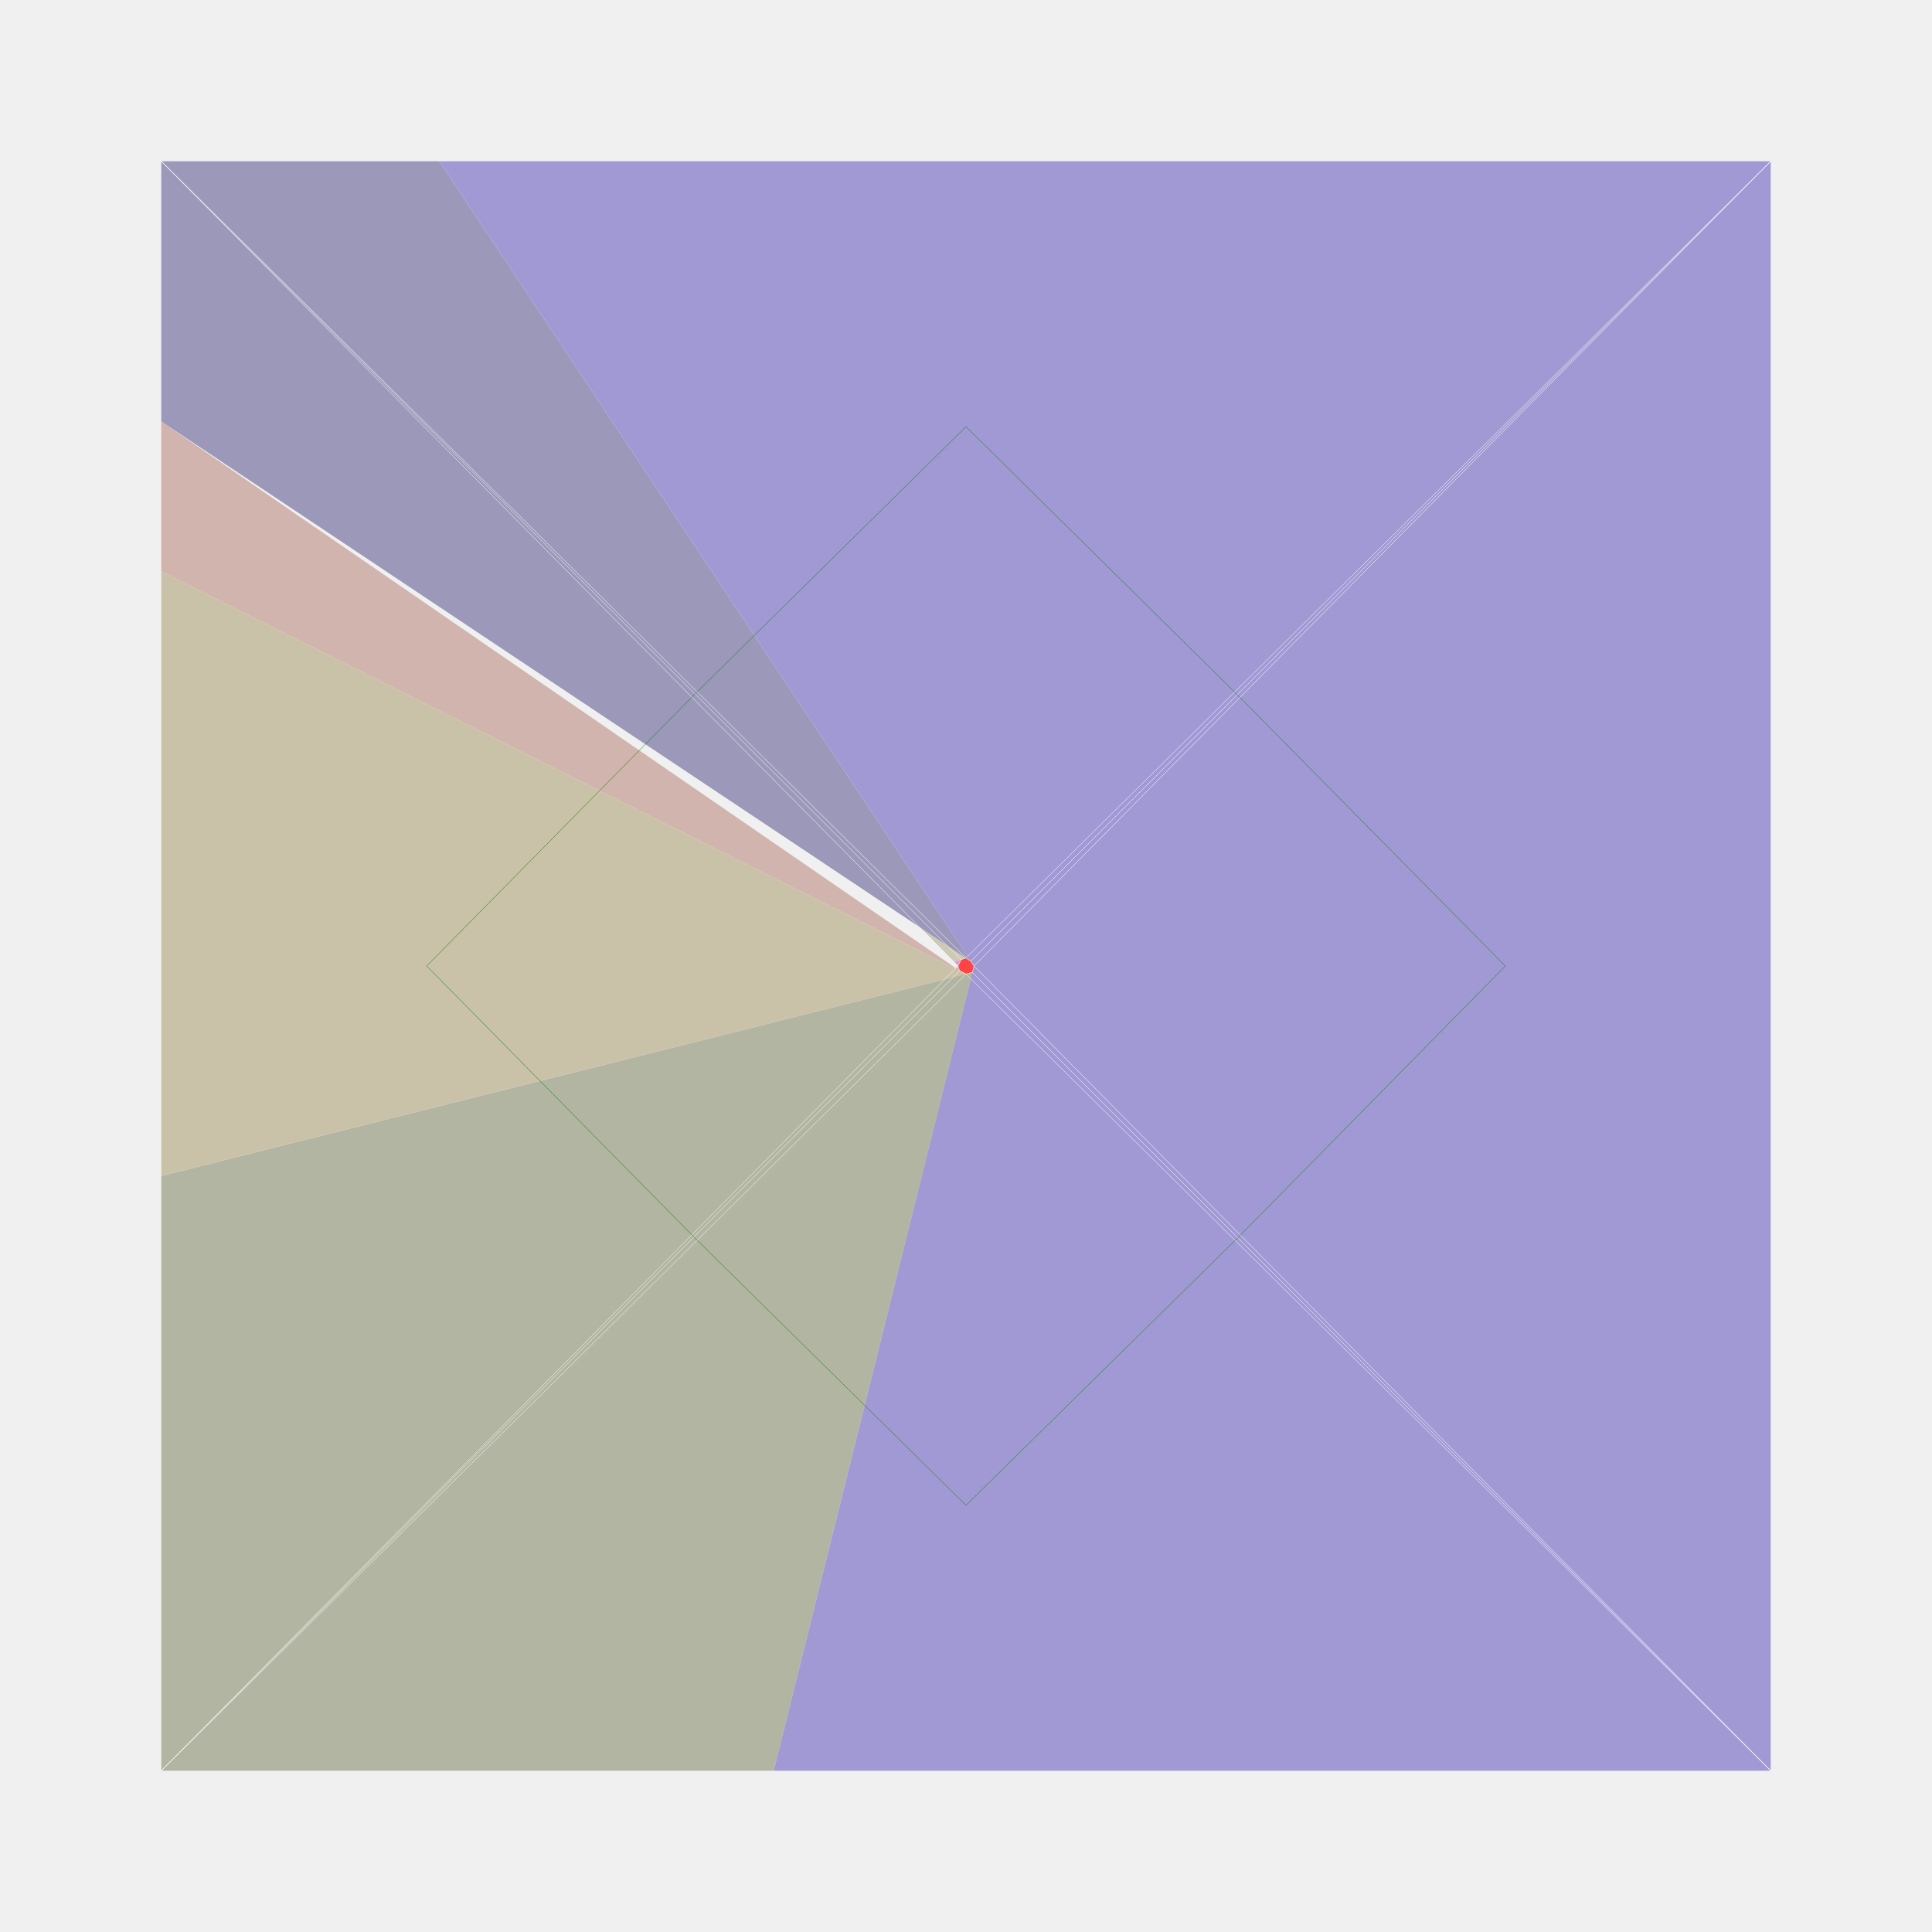
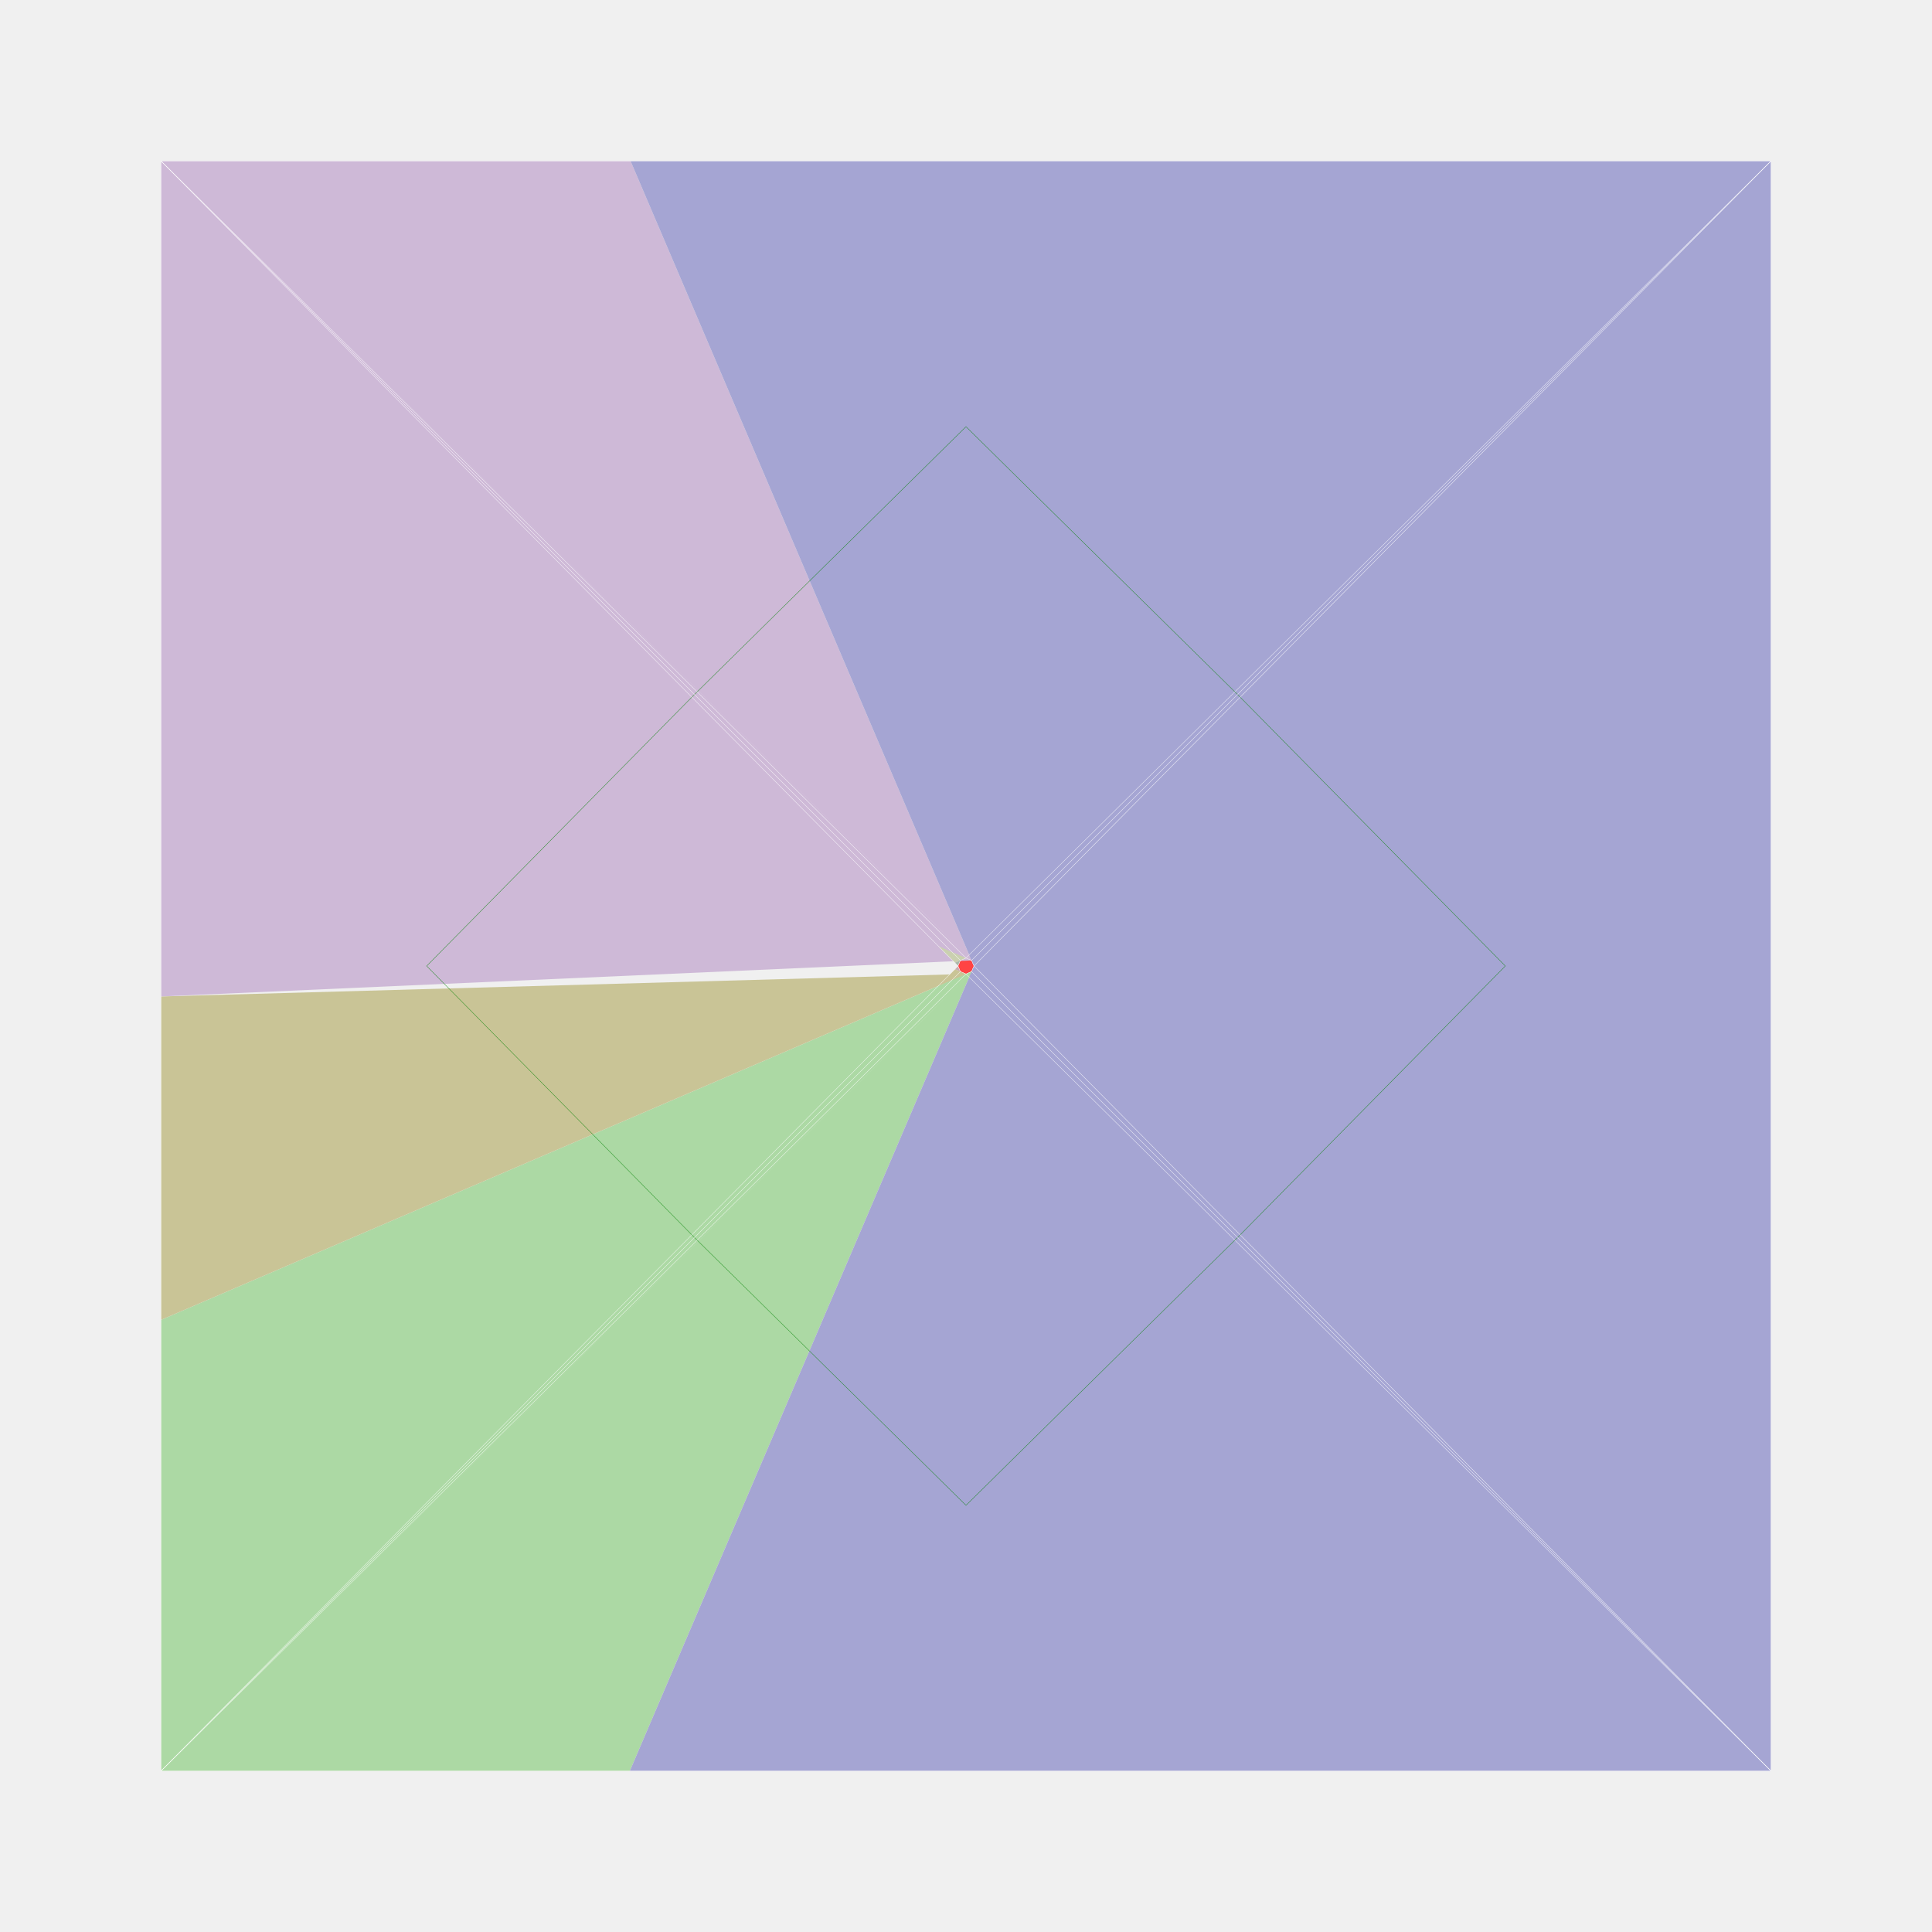
<svg xmlns="http://www.w3.org/2000/svg" width="4039.982" height="4040.006" viewBox="-121.2,-121.2,242.399,242.4" style="background: ">
-   <polygon fill="#FF4444" points="0.999,0 0.801,0.8 0.001,1 -0.8,0.6 -1,-0.001 -0.6,-0.8 0,-1 0.601,-0.599 " />
+   <polygon fill="#FF4444" points="0.999,0 0.701,0.7 0.001,1 -0.7,0.7 -1,-0.001 -0.7,-0.7 0,-1 0.701,-0.699 " />
  <polygon fill="#44FF44" points="" />
  <polygon fill="#4444FF" points="" />
-   <polygon fill="#a199d4FF" points="0.601,-0.599 100.999,-101 0.999,0 " />
-   <polygon fill="#a199d4FF" points="0.999,0 100.999,-101 0.999,0 " />
-   <polygon fill="#9b98baFF" points="0.601,-0.599 -2.412,-2.608 -101,-101 " />
-   <polygon fill="#cec9b4FF" points="0,-1 -0.6,-0.8 -2.412,-2.608 " />
-   <polygon fill="#9b98baFF" points="0.601,-0.599 0.601,-0.599 0,-1 " />
-   <polygon fill="#b2b5a1FF" points="-101,101 0.001,1 0.801,0.8 " />
-   <polygon fill="#a199d4FF" points="0.801,0.8 0.999,0 0.999,0 " />
-   <polygon fill="#a199d4FF" points="0.999,0 100.999,101 0.801,0.8 " />
-   <polygon fill="#a199d4FF" points="0.999,0 100.999,101 0.999,0 " />
-   <polygon fill="#cec9b4FF" points="-0.6,-0.8 0,-1 0,-1 " />
-   <polygon fill="#9b98baFF" points="0.601,-0.599 -5.853,-4.903 -101,-101 " />
-   <polygon fill="#cec9b4FF" points="0,-1 -1.496,-0.502 -5.853,-4.903 " />
-   <polygon fill="#d99dcbFF" points="-0.6,-0.8 -1,-0.001 -1.496,-0.502 " />
-   <polygon fill="#b2b5a1FF" points="-101,101 -2.649,1.666 0.801,0.8 " />
-   <polygon fill="#cac2a8FF" points="-2.649,1.666 -1.331,0.334 0.001,1 " />
-   <polygon fill="#d1b4adFF" points="-1.331,0.334 -1,-0.001 -0.8,0.6 " />
-   <polygon fill="#9b98baFF" points="-101,-101 -66.113,-101 0.601,-0.599 " />
-   <polygon fill="#a199d4FF" points="-66.113,-101 100.999,-101 0.999,0 " />
-   <polygon fill="#a199d4FF" points="0.999,0 0.999,0 0.601,-0.599 " />
-   <polygon fill="#d99dcbFF" points="-1,-0.001 -0.6,-0.8 -0.6,-0.8 " />
-   <polygon fill="#a199d4FF" points="0.999,0 100.999,-101 100.999,101 " />
-   <polygon fill="#b2b5a1FF" points="0.801,0.8 -24.138,101 -101,101 " />
-   <polygon fill="#a199d4FF" points="0.999,0 100.999,101 -24.138,101 " />
-   <polygon fill="#b2b5a1FF" points="-101,101 -101,26.352 0.801,0.8 " />
-   <polygon fill="#cac2a8FF" points="-101,26.352 -101,-49.528 0.001,1 " />
-   <polygon fill="#d1b4adFF" points="-101,-49.528 -101,-68.345 -0.8,0.6 " />
-   <polygon fill="#9b98baFF" points="-101,-68.345 -101,-101 0.601,-0.599 " />
-   <polygon fill="#b2b5a1FF" points="-101,101 -1.6,1.402 0.801,0.8 " />
-   <polygon fill="#cac2a8FF" points="-1.6,1.402 -0.8,0.6 0.001,1 " />
-   <polygon fill="#b4dab5FF" points="-1,-0.001 -0.967,0.098 -1,-0.001 " />
-   <polygon fill="#d1b4adFF" points="-0.8,0.6 -0.8,0.6 -0.967,0.098 " />
-   <polygon fill="#cac2a8FF" points="0.001,1 0.001,1 -0.8,0.6 " />
-   <polygon fill="#9b98baFF" points="0.601,-0.599 0,-1 -101,-101 " />
-   <polygon fill="#9b98baFF" points="0,-1 0.202,-1.2 0.601,-0.599 " />
-   <polygon fill="#a199d4FF" points="0.202,-1.2 100.999,-101 0.999,0 " />
-   <polygon fill="#b2b5a1FF" points="0.001,1 0.801,0.8 0.801,0.8 " />
-   <polygon fill="#b2b5a1FF" points="0.801,0.8 0.602,1.596 0.001,1 " />
-   <polygon fill="#a199d4FF" points="0.999,0 100.999,101 0.602,1.596 " />
-   <line stroke="green" stroke-width="0.04" x1="-67.666" y1="-0" x2="-34.2" y2="-33.934" />
-   <line stroke="green" stroke-width="0.04" x1="-67.666" y1="-0" x2="-34.266" y2="33.867" />
-   <line stroke="green" stroke-width="0.04" x1="-34.266" y1="33.867" x2="-33.933" y2="34.2" />
-   <line stroke="green" stroke-width="0.04" x1="-34.2" y1="-33.934" x2="-33.867" y2="-34.267" />
-   <line stroke="green" stroke-width="0.04" x1="-33.867" y1="-34.267" x2="-0" y2="-67.667" />
-   <line stroke="green" stroke-width="0.04" x1="-33.933" y1="34.2" x2="0" y2="67.667" />
-   <line stroke="green" stroke-width="0.04" x1="33.867" y1="-34.2" x2="34.2" y2="-33.866" />
-   <line stroke="green" stroke-width="0.04" x1="33.867" y1="-34.2" x2="-0" y2="-67.667" />
-   <line stroke="green" stroke-width="0.04" x1="0" y1="67.667" x2="33.933" y2="34.267" />
-   <line stroke="green" stroke-width="0.04" x1="33.933" y1="34.267" x2="34.266" y2="33.933" />
-   <line stroke="green" stroke-width="0.04" x1="34.266" y1="33.933" x2="67.666" y2="0" />
-   <line stroke="green" stroke-width="0.04" x1="67.666" y1="0" x2="34.2" y2="-33.866" />
+   <polygon fill="#abb8aaFF" points="-1,-0.001 -0.7,-0.7 -0.7,-0.7 " />
+   <polygon fill="#bbcec4FF" points="-1,-0.001 -1,-0.001 -1,-0.001 " />
+   <polygon fill="#caabaeFF" points="-0.7,0.7 -0.7,0.7 -1,-0.001 " />
+   <polygon fill="#a5a5d3FF" points="0.999,0 100.999,-101 0.999,0 " />
+   <polygon fill="#acd9a4FF" points="-101,101 -1.754,1.754 0.701,0.7 " />
+   <polygon fill="#c9c496FF" points="-1.754,1.754 -0.7,0.7 0.001,1 " />
+   <polygon fill="#acd9a4FF" points="-101,101 -101,44.401 0.701,0.7 " />
+   <polygon fill="#c9c496FF" points="-101,44.401 -101,3.823 0.001,1 " />
+   <polygon fill="#ceb9d7FF" points="-101,3.823 -101,-101 0.701,-0.699 " />
+   <polygon fill="#ceb9d7FF" points="0,-1 0.403,-1.399 0.701,-0.699 " />
+   <polygon fill="#a5a5d3FF" points="0.403,-1.399 100.999,-101 0.999,0 " />
+   <polygon fill="#ceb9d7FF" points="0.701,-0.699 0.701,-0.699 0,-1 " />
+   <polygon fill="#a5a5d3FF" points="0.999,0 100.999,101 0.999,0 " />
+   <polygon fill="#a5a5d3FF" points="0.999,0 100.999,-101 100.999,101 " />
+   <polygon fill="#acd9a4FF" points="-101,101 -3.465,2.49 0.701,0.7 " />
+   <polygon fill="#c9c496FF" points="-3.465,2.49 -1.397,0.401 0.001,1 " />
+   <polygon fill="#caabaeFF" points="-1.397,0.401 -1,-0 -0.7,0.7 " />
+   <polygon fill="#abb8aaFF" points="-0.7,-0.7 -1,-0.001 -1,-0 " />
+   <polygon fill="#cad0b0FF" points="-0.7,-0.7 0,-1 0,-1 " />
+   <polygon fill="#ceb9d7FF" points="0.701,-0.699 0,-1 -101,-101 " />
+   <polygon fill="#a5a5d3FF" points="0.999,0 0.999,0 0.701,-0.699 " />
+   <polygon fill="#a5a5d3FF" points="0.701,-0.699 100.999,-101 0.999,0 " />
+   <polygon fill="#a5a5d3FF" points="0.999,0 100.999,101 0.701,0.7 " />
+   <polygon fill="#acd9a4FF" points="0.001,1 0.701,0.7 0.701,0.7 " />
+   <polygon fill="#acd9a4FF" points="0.701,0.7 0.402,1.398 0.001,1 " />
+   <polygon fill="#a5a5d3FF" points="0.999,0 100.999,101 0.402,1.398 " />
+   <polygon fill="#c9c496FF" points="0.001,1 0.001,1 -0.7,0.7 " />
+   <polygon fill="#ceb9d7FF" points="-101,-101 -42.088,-101 0.701,-0.699 " />
+   <polygon fill="#a5a5d3FF" points="-42.088,-101 100.999,-101 0.999,0 " />
+   <polygon fill="#acd9a4FF" points="0.701,0.7 -42.181,101 -101,101 " />
+   <polygon fill="#a5a5d3FF" points="0.999,0 100.999,101 -42.181,101 " />
+   <polygon fill="#acd9a4FF" points="-101,101 0.001,1 0.701,0.7 " />
+   <polygon fill="#ceb9d7FF" points="0.701,-0.699 -3.458,-2.483 -101,-101 " />
+   <polygon fill="#ceb9d7FF" points="0.701,-0.699 -3.45,-2.476 -3.458,-2.483 " />
+   <polygon fill="#cad0b0FF" points="0,-1 -1.397,-0.402 -3.45,-2.476 " />
+   <polygon fill="#abb8aaFF" points="-0.7,-0.7 -1,-0.001 -1.397,-0.402 " />
+   <polygon fill="#a5a5d3FF" points="0.701,0.7 0.999,0 0.999,0 " />
+   <polygon fill="#ceb9d7FF" points="0.701,-0.699 -1.751,-1.751 -101,-101 " />
+   <polygon fill="#ceb9d7FF" points="0.701,-0.699 -1.747,-1.747 -1.751,-1.751 " />
+   <polygon fill="#cad0b0FF" points="0,-1 -0.7,-0.7 -1.747,-1.747 " />
+   <line stroke="green" stroke-width="0.04" x1="-67.666" y1="-0" x2="-34.233" y2="-33.9" />
+   <line stroke="green" stroke-width="0.04" x1="-67.666" y1="-0" x2="-34.233" y2="33.9" />
+   <line stroke="green" stroke-width="0.04" x1="-34.233" y1="-33.9" x2="-33.9" y2="-34.233" />
+   <line stroke="green" stroke-width="0.04" x1="-34.233" y1="33.9" x2="-33.9" y2="34.234" />
+   <line stroke="green" stroke-width="0.04" x1="-33.9" y1="-34.233" x2="-0" y2="-67.667" />
+   <line stroke="green" stroke-width="0.04" x1="-33.9" y1="34.234" x2="0" y2="67.667" />
+   <line stroke="green" stroke-width="0.04" x1="0" y1="67.667" x2="33.9" y2="34.233" />
+   <line stroke="green" stroke-width="0.04" x1="33.9" y1="-34.233" x2="34.233" y2="-33.9" />
+   <line stroke="green" stroke-width="0.04" x1="33.9" y1="-34.233" x2="-0" y2="-67.667" />
+   <line stroke="green" stroke-width="0.04" x1="33.9" y1="34.233" x2="34.233" y2="33.9" />
+   <line stroke="green" stroke-width="0.04" x1="34.233" y1="33.9" x2="67.666" y2="0" />
+   <line stroke="green" stroke-width="0.04" x1="67.666" y1="0" x2="34.233" y2="-33.9" />
  <line stroke="white" stroke-width="0.04" x1="-101" y1="101" x2="-101" y2="-101" />
  <line stroke="white" stroke-width="0.04" x1="-101" y1="101" x2="-1" y2="-0.001" />
-   <line stroke="white" stroke-width="0.04" x1="-101" y1="101" x2="-0.8" y2="0.6" />
+   <line stroke="white" stroke-width="0.04" x1="-101" y1="101" x2="-0.7" y2="0.7" />
  <line stroke="white" stroke-width="0.04" x1="-101" y1="101" x2="0.001" y2="1" />
  <line stroke="white" stroke-width="0.04" x1="-101" y1="-101" x2="-1" y2="-0.001" />
-   <line stroke="white" stroke-width="0.04" x1="-101" y1="-101" x2="-0.6" y2="-0.8" />
+   <line stroke="white" stroke-width="0.04" x1="-101" y1="-101" x2="-0.7" y2="-0.7" />
  <line stroke="white" stroke-width="0.04" x1="-101" y1="-101" x2="0" y2="-1" />
  <line stroke="white" stroke-width="0.04" x1="-101" y1="-101" x2="100.999" y2="-101" />
-   <line stroke="white" stroke-width="0.04" x1="-1" y1="-0.001" x2="-0.8" y2="0.6" />
-   <line stroke="white" stroke-width="0.04" x1="-0.8" y1="0.6" x2="0.001" y2="1" />
-   <line stroke="white" stroke-width="0.04" x1="-0.6" y1="-0.8" x2="-1" y2="-0.001" />
-   <line stroke="white" stroke-width="0.04" x1="0" y1="-1" x2="-0.6" y2="-0.8" />
+   <line stroke="white" stroke-width="0.04" x1="-1" y1="-0.001" x2="-0.7" y2="0.7" />
+   <line stroke="white" stroke-width="0.04" x1="-0.7" y1="-0.7" x2="-1" y2="-0.001" />
+   <line stroke="white" stroke-width="0.04" x1="-0.7" y1="0.7" x2="0.001" y2="1" />
+   <line stroke="white" stroke-width="0.04" x1="0" y1="-1" x2="-0.7" y2="-0.7" />
  <line stroke="white" stroke-width="0.04" x1="0" y1="-1" x2="100.999" y2="-101" />
  <line stroke="white" stroke-width="0.04" x1="0.001" y1="1" x2="100.999" y2="101" />
-   <line stroke="white" stroke-width="0.04" x1="0.001" y1="1" x2="0.801" y2="0.8" />
-   <line stroke="white" stroke-width="0.04" x1="0.601" y1="-0.599" x2="0" y2="-1" />
-   <line stroke="white" stroke-width="0.04" x1="0.601" y1="-0.599" x2="100.999" y2="-101" />
-   <line stroke="white" stroke-width="0.04" x1="0.801" y1="0.8" x2="100.999" y2="101" />
-   <line stroke="white" stroke-width="0.04" x1="0.801" y1="0.8" x2="0.999" y2="0" />
+   <line stroke="white" stroke-width="0.04" x1="0.001" y1="1" x2="0.701" y2="0.7" />
+   <line stroke="white" stroke-width="0.04" x1="0.701" y1="0.7" x2="100.999" y2="101" />
+   <line stroke="white" stroke-width="0.04" x1="0.701" y1="0.7" x2="0.999" y2="0" />
+   <line stroke="white" stroke-width="0.04" x1="0.701" y1="-0.699" x2="0" y2="-1" />
+   <line stroke="white" stroke-width="0.04" x1="0.701" y1="-0.699" x2="100.999" y2="-101" />
  <line stroke="white" stroke-width="0.04" x1="0.999" y1="0" x2="100.999" y2="101" />
  <line stroke="white" stroke-width="0.04" x1="0.999" y1="0" x2="100.999" y2="-101" />
-   <line stroke="white" stroke-width="0.04" x1="0.999" y1="0" x2="0.601" y2="-0.599" />
+   <line stroke="white" stroke-width="0.04" x1="0.999" y1="0" x2="0.701" y2="-0.699" />
  <line stroke="white" stroke-width="0.04" x1="100.999" y1="101" x2="-101" y2="101" />
  <line stroke="white" stroke-width="0.04" x1="100.999" y1="-101" x2="100.999" y2="101" />
</svg>
